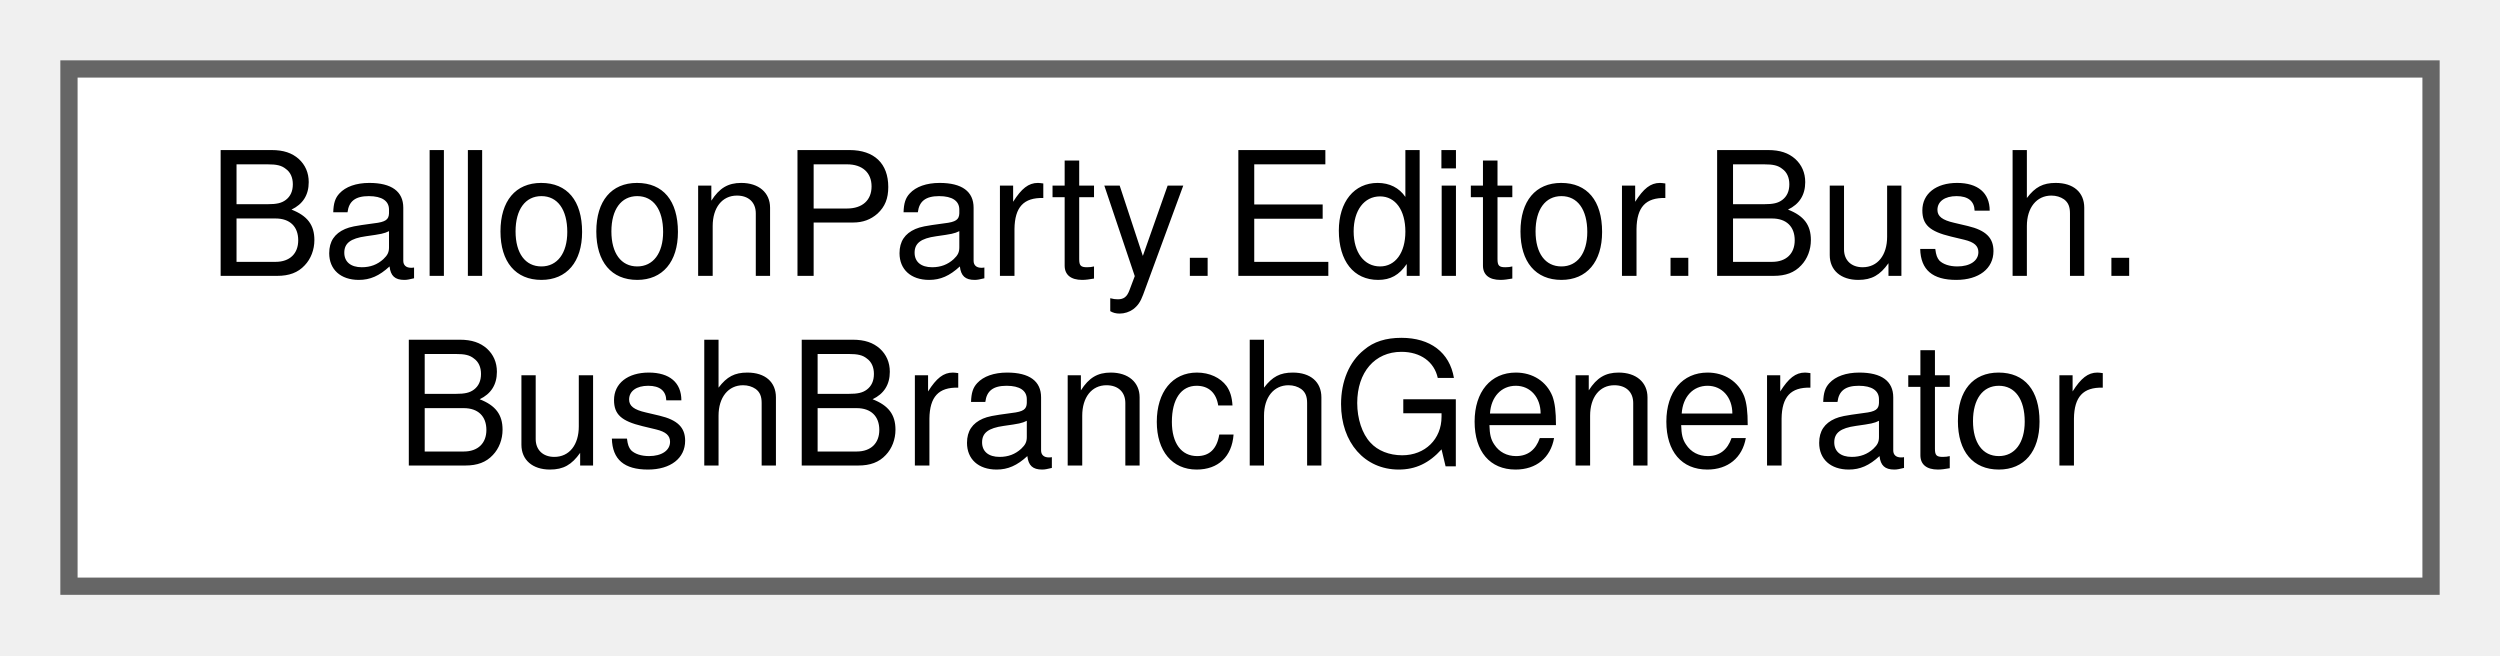
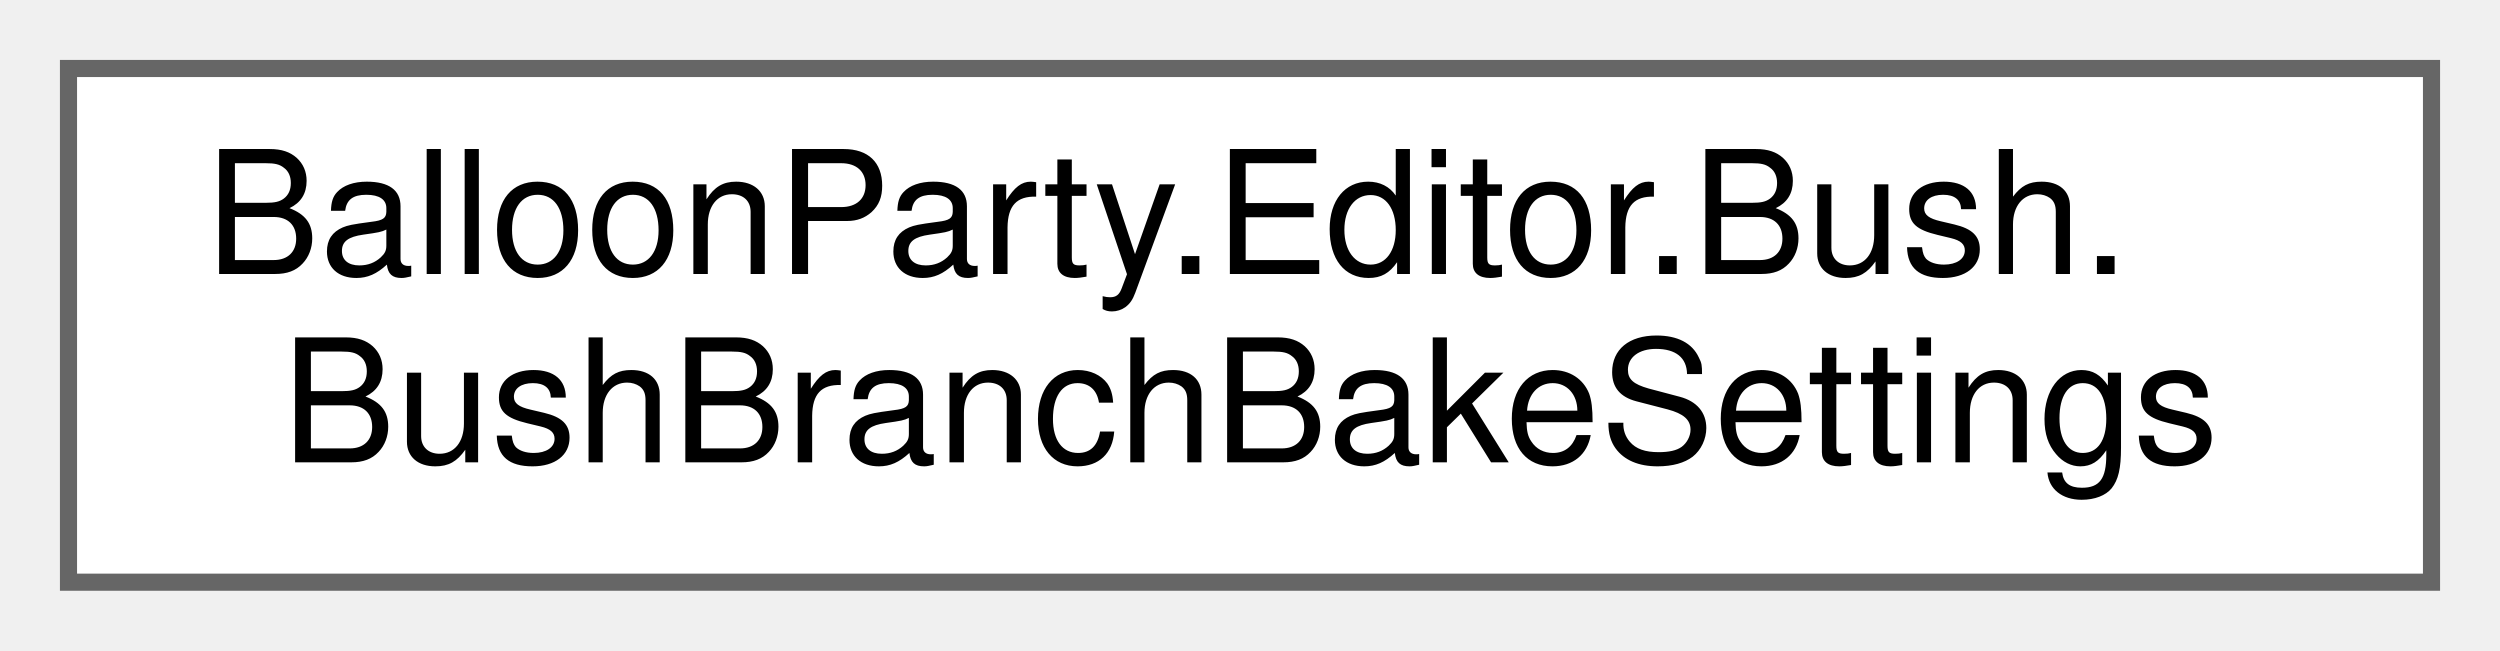
- <svg xmlns="http://www.w3.org/2000/svg" xmlns:xlink="http://www.w3.org/1999/xlink" width="145pt" height="38pt" viewBox="0.00 0.00 145.00 38.00">
+ <svg xmlns="http://www.w3.org/2000/svg" xmlns:xlink="http://www.w3.org/1999/xlink" width="146pt" height="38pt" viewBox="0.00 0.00 146.00 38.00">
  <g id="graph0" class="graph" transform="scale(1 1) rotate(0) translate(4 34)">
    <g id="Node000000" class="node">
      <g id="a_Node000000">
-         <a xlink:href="classBalloonParty_1_1Editor_1_1Bush_1_1BushBranchGenerator.html" target="_top" xlink:title="Generates fractal branch segments in UV space (0-1) for baking into a branch map texture.">
-           <polygon fill="white" stroke="#666666" points="137,-30 0,-30 0,0 137,0 137,-30" />
+         <a xlink:href="classBalloonParty_1_1Editor_1_1Bush_1_1BushBranchBakeSettings.html" target="_top" xlink:title=" ">
+           <polygon fill="white" stroke="#666666" points="138,-30 0,-30 0,0 138,0 138,-30" />
          <text text-anchor="start" x="8" y="-18" font-family="Helvetica,sans-Serif" font-size="10.00">BalloonParty.Editor.Bush.</text>
-           <text text-anchor="middle" x="68.5" y="-7" font-family="Helvetica,sans-Serif" font-size="10.00">BushBranchGenerator</text>
+           <text text-anchor="middle" x="69" y="-7" font-family="Helvetica,sans-Serif" font-size="10.00">BushBranchBakeSettings</text>
        </a>
      </g>
    </g>
  </g>
</svg>
